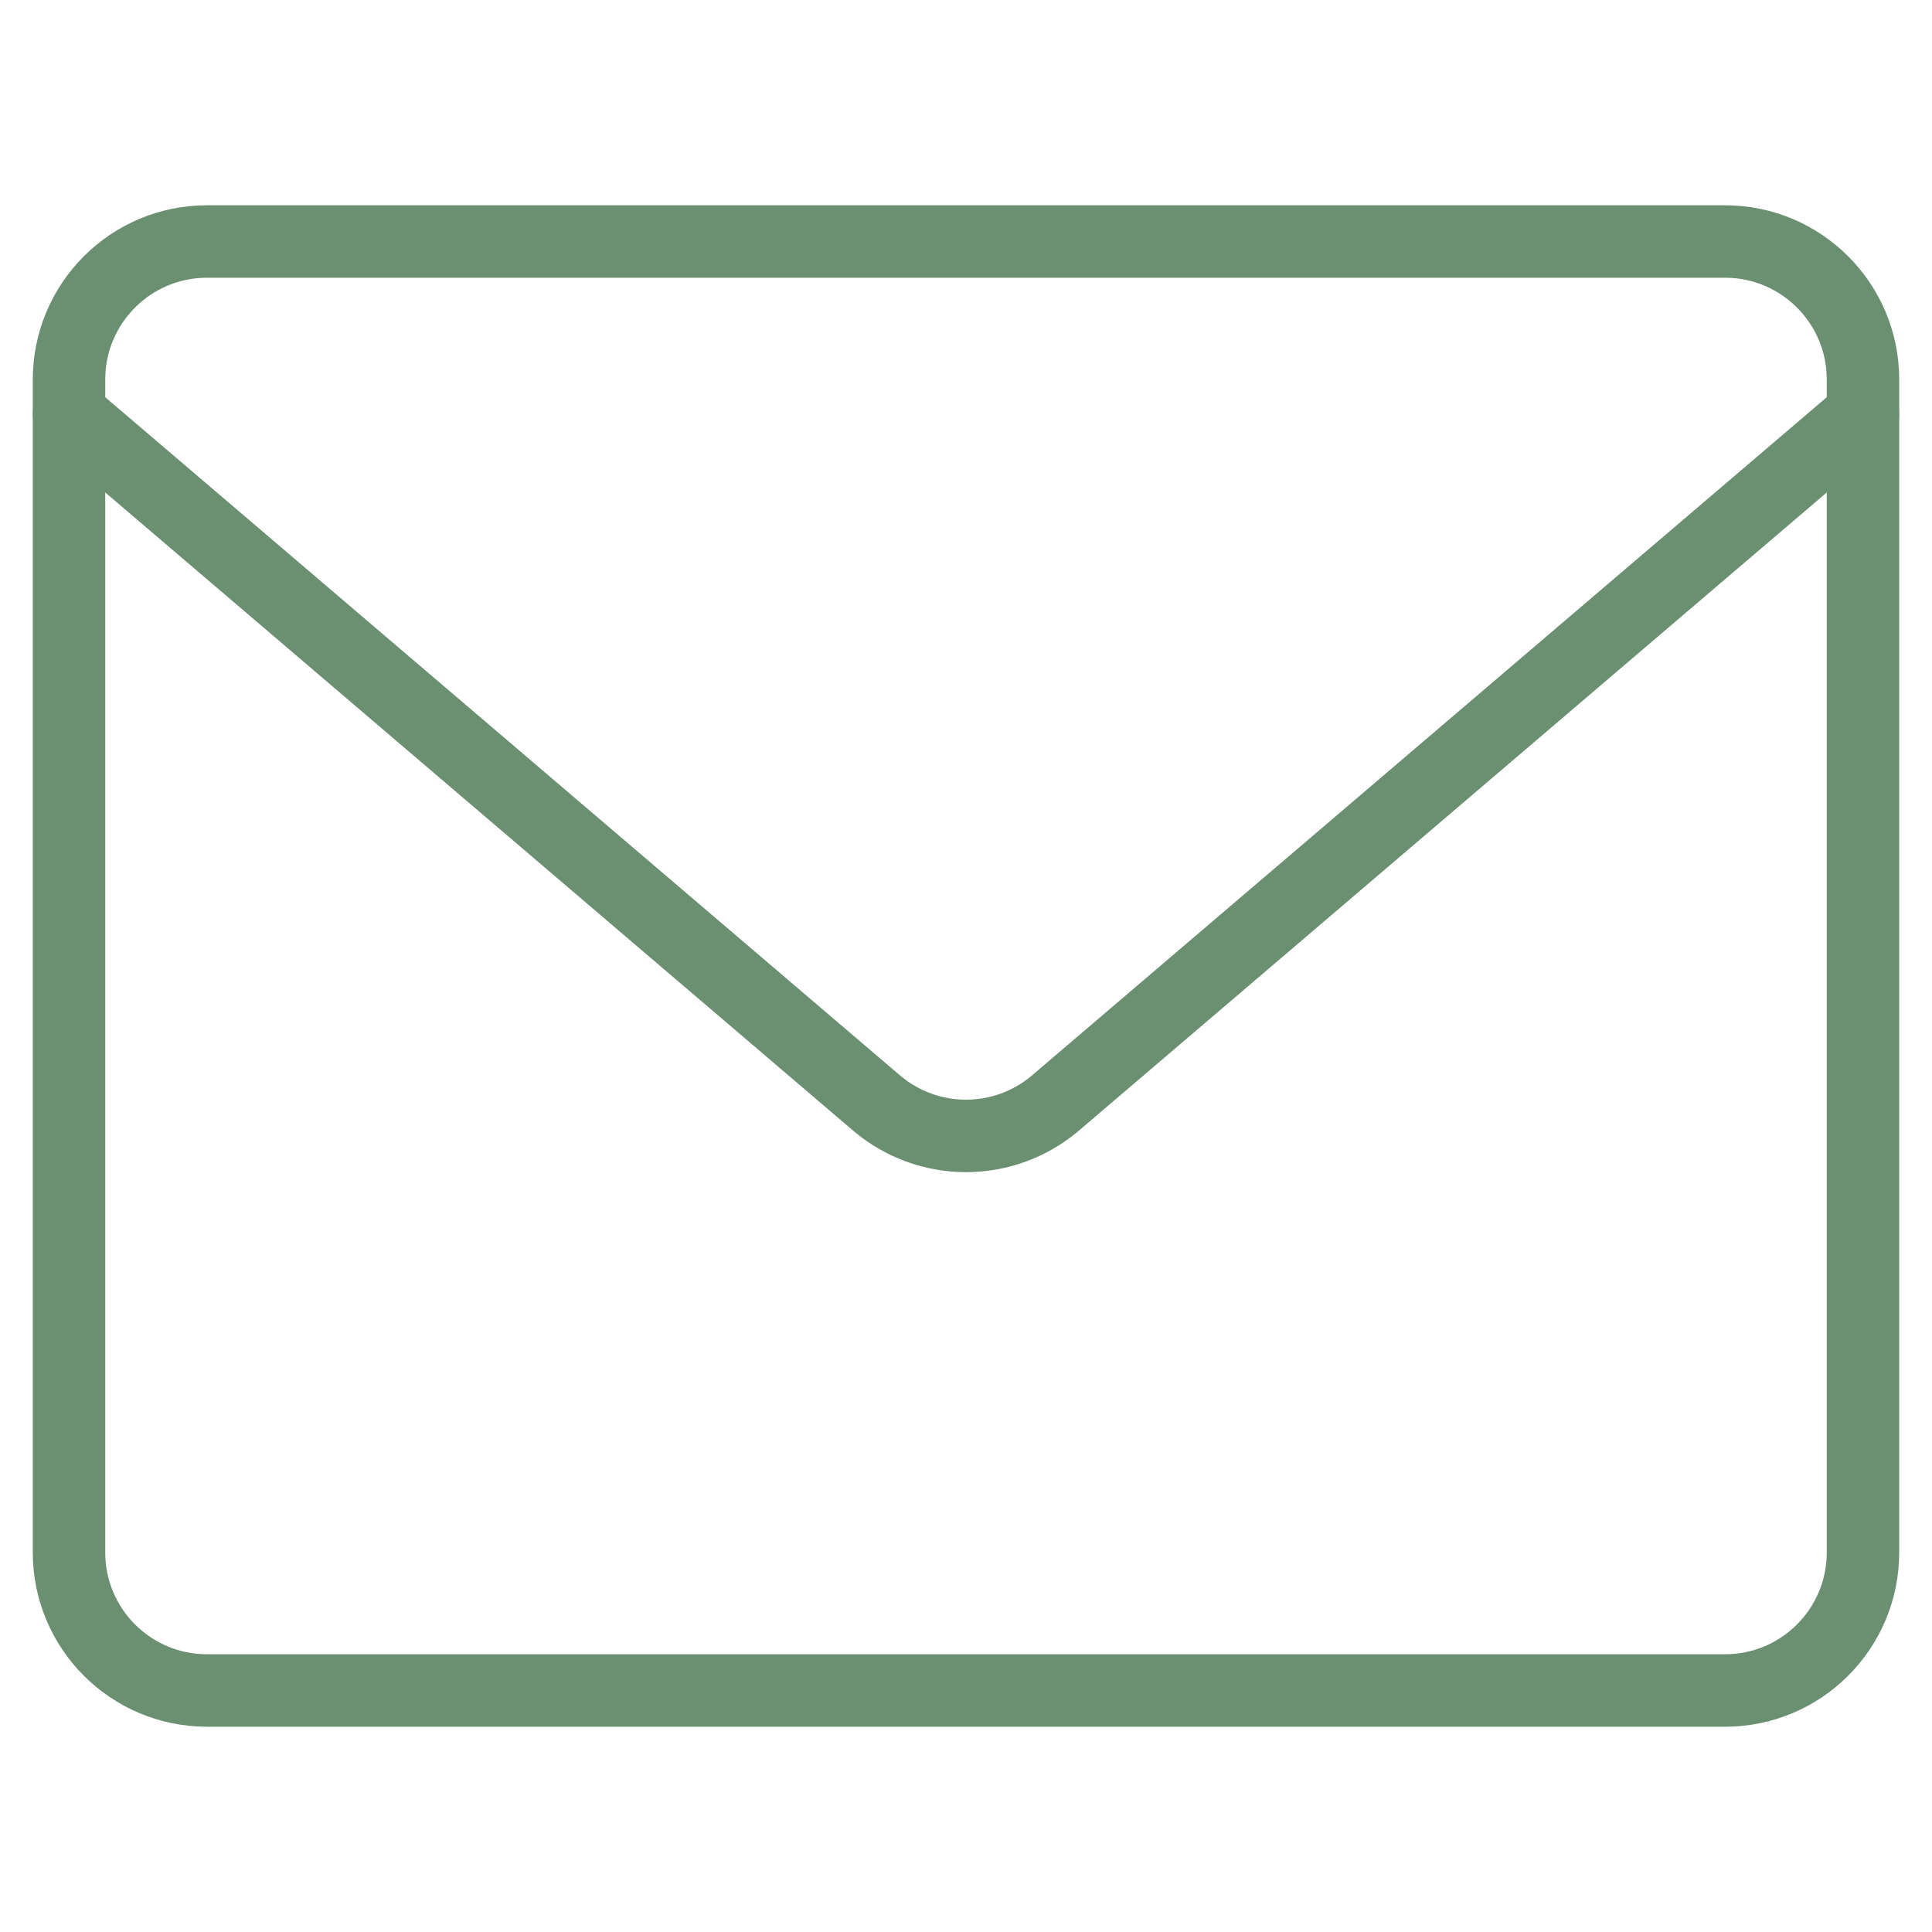
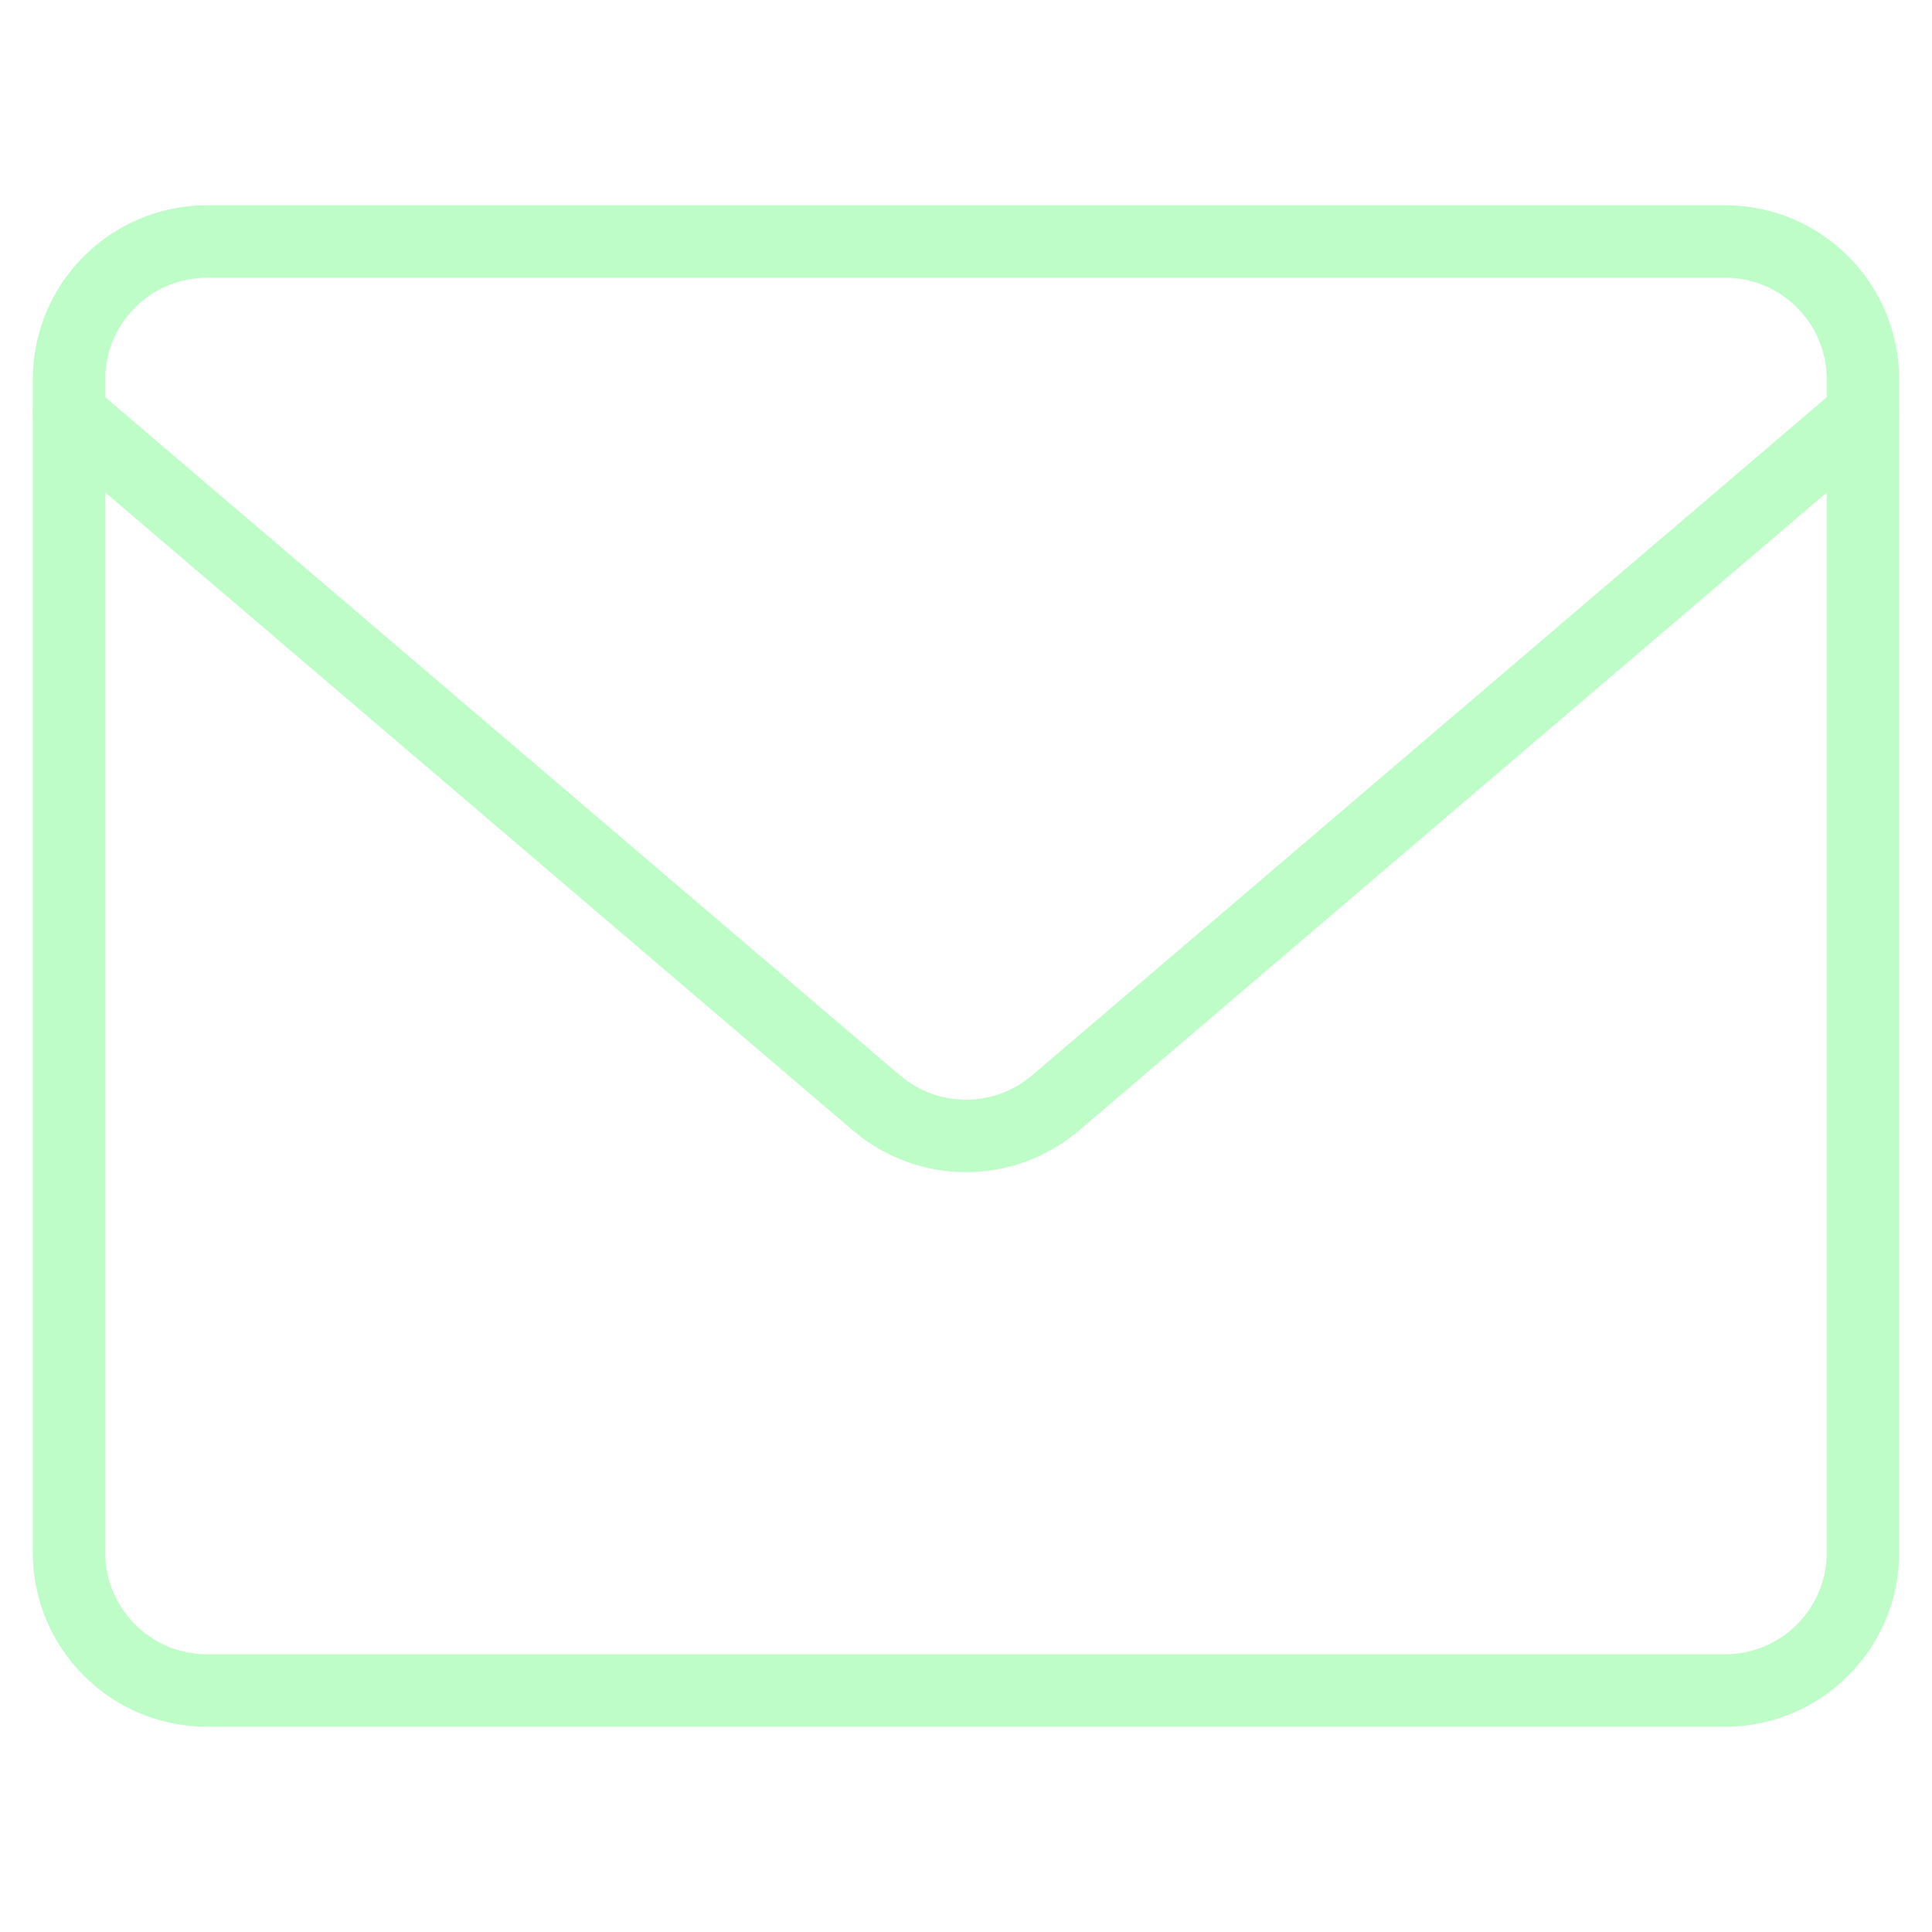
<svg xmlns="http://www.w3.org/2000/svg" width="40" height="40" viewBox="0 0 40 40" fill="none">
-   <path d="M35.714 5H4.286C2.708 5 1.429 6.279 1.429 7.857V32.143C1.429 33.721 2.708 35 4.286 35H35.714C37.292 35 38.571 33.721 38.571 32.143V7.857C38.571 6.279 37.292 5 35.714 5Z" stroke="#6B8F71" stroke-width="1.5" stroke-linecap="round" stroke-linejoin="round" />
-   <path d="M1.429 8.57L18.171 22.856C18.685 23.284 19.332 23.518 20 23.518C20.668 23.518 21.315 23.284 21.829 22.856L38.571 8.57" stroke="#6B8F71" stroke-width="1.5" stroke-linecap="round" stroke-linejoin="round" />
+   <path d="M35.714 5H4.286C2.708 5 1.429 6.279 1.429 7.857V32.143C1.429 33.721 2.708 35 4.286 35H35.714C37.292 35 38.571 33.721 38.571 32.143V7.857C38.571 6.279 37.292 5 35.714 5Z" stroke="#BEFDC8" stroke-width="1.5" stroke-linecap="round" stroke-linejoin="round" />
+   <path d="M1.429 8.57L18.171 22.856C18.685 23.284 19.332 23.518 20 23.518C20.668 23.518 21.315 23.284 21.829 22.856L38.571 8.57" stroke="#BEFDC8" stroke-width="1.5" stroke-linecap="round" stroke-linejoin="round" />
</svg>
